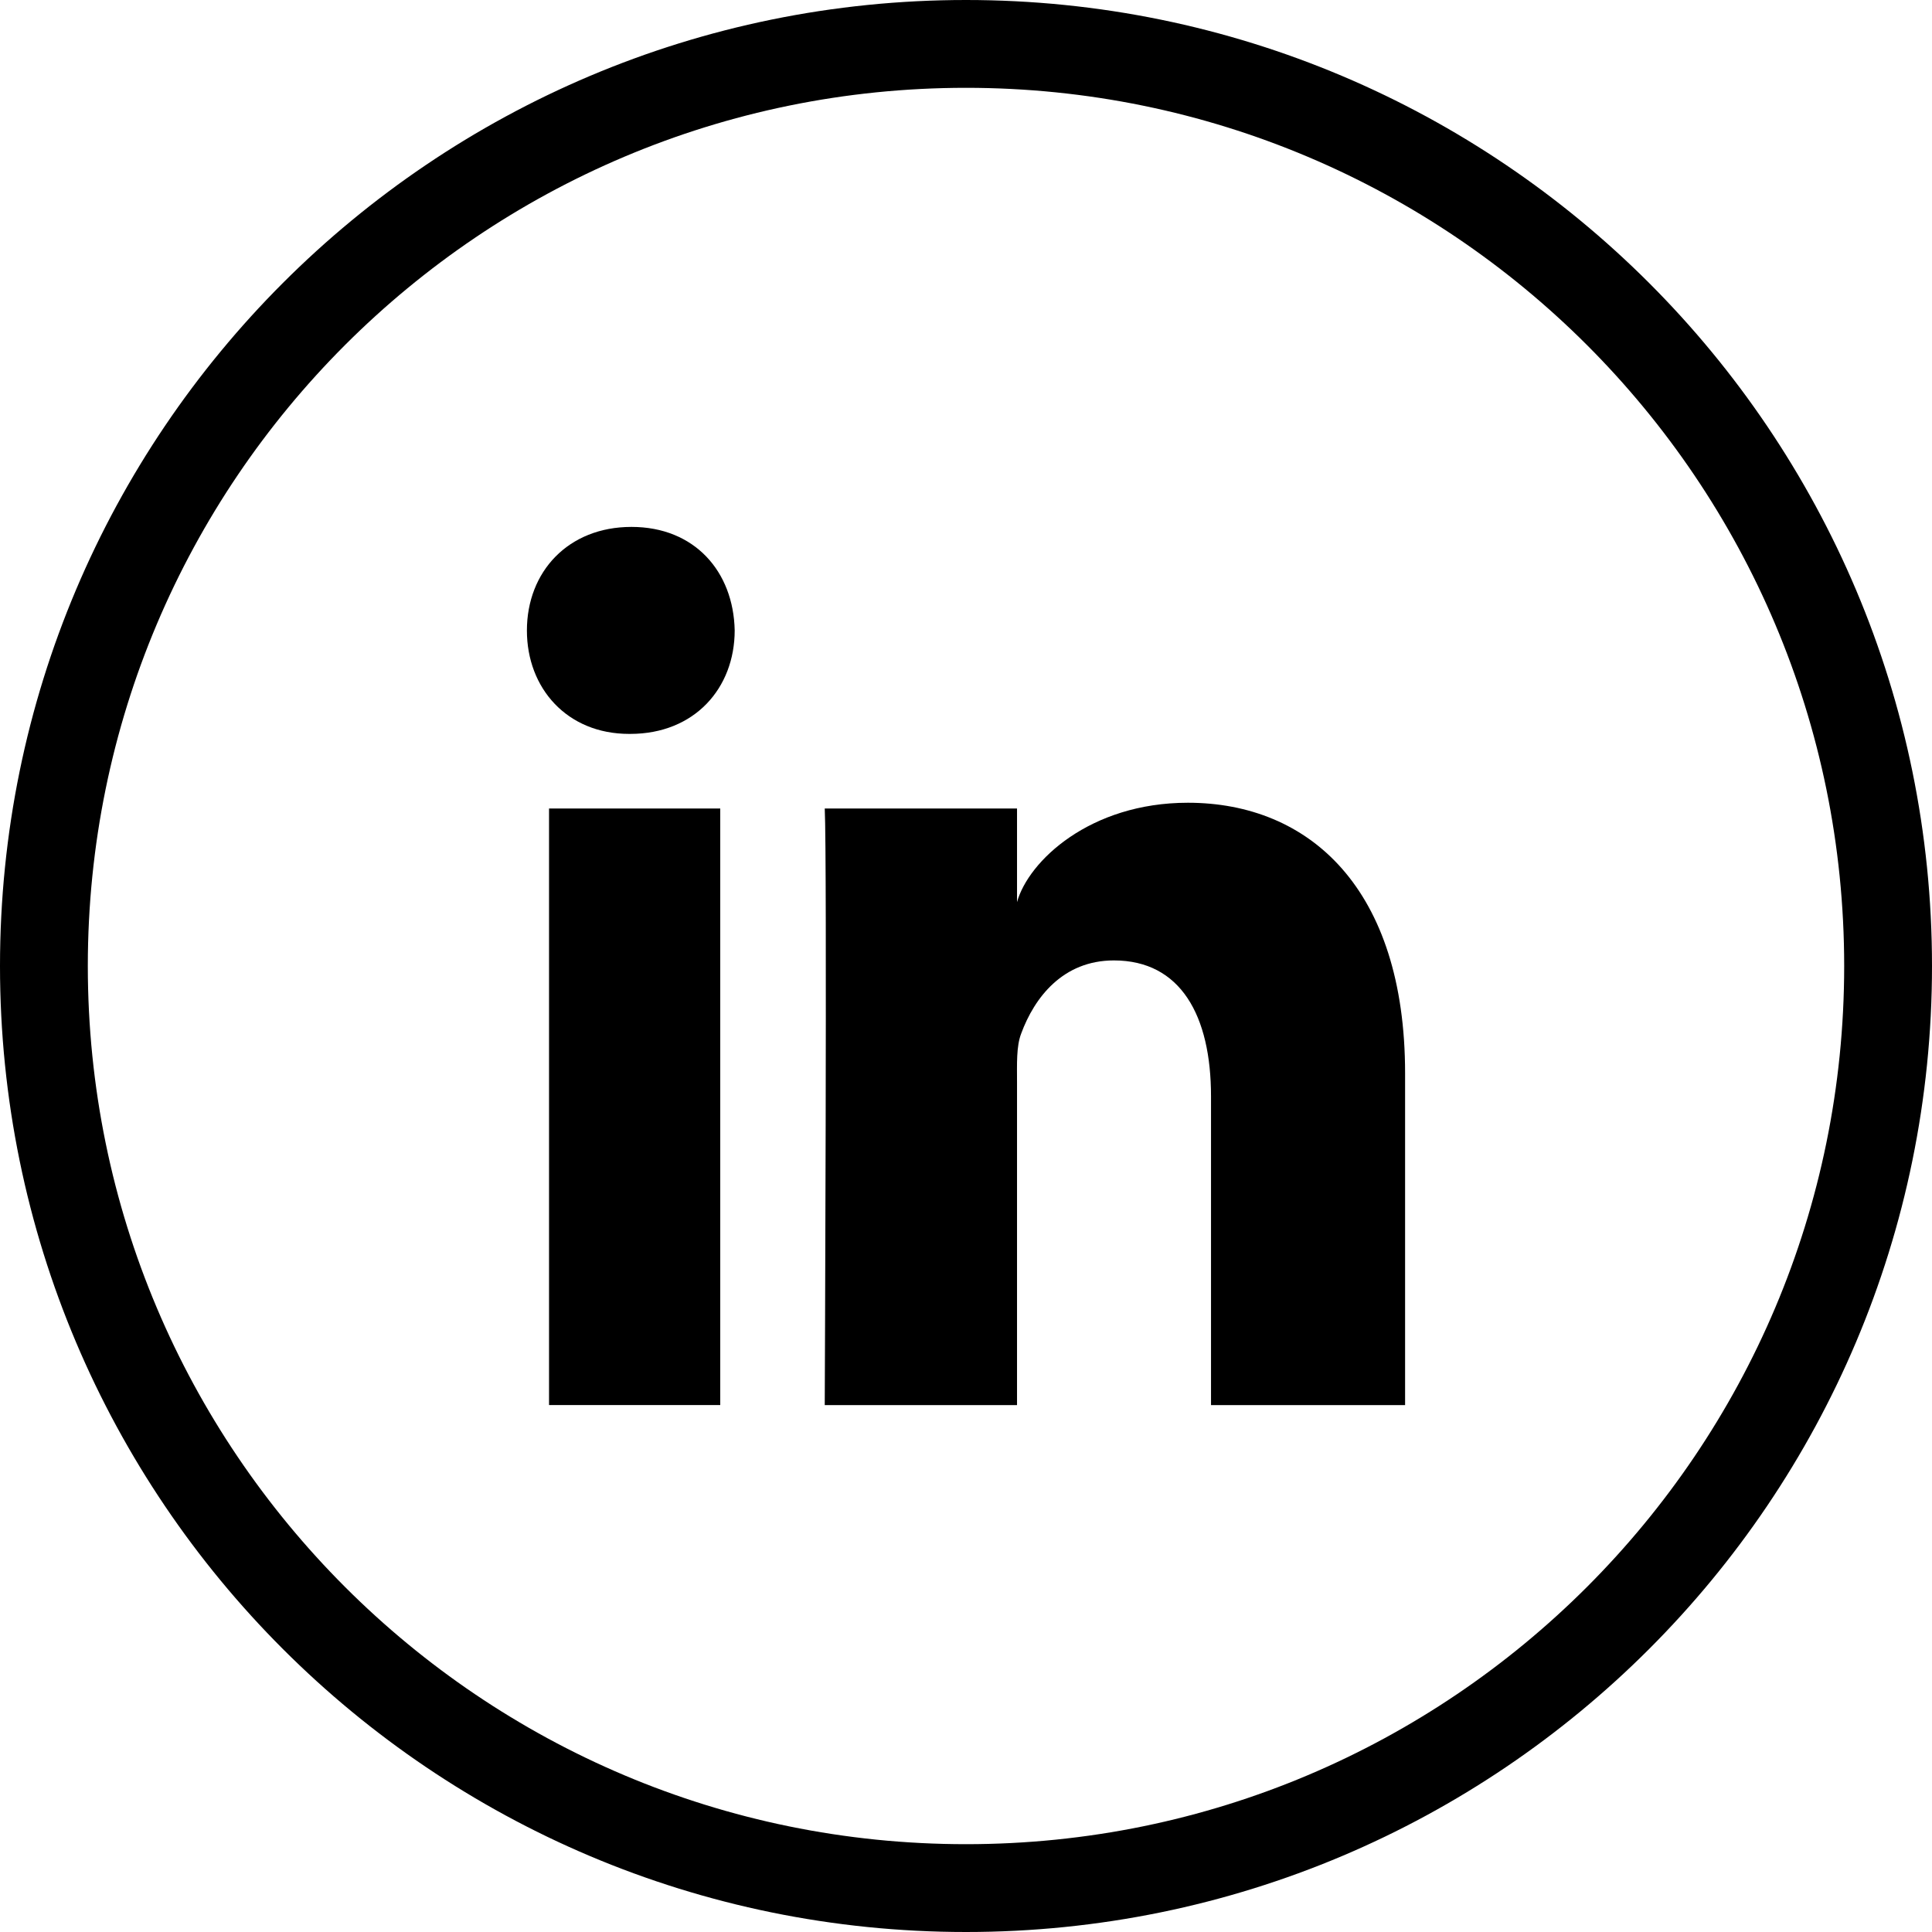
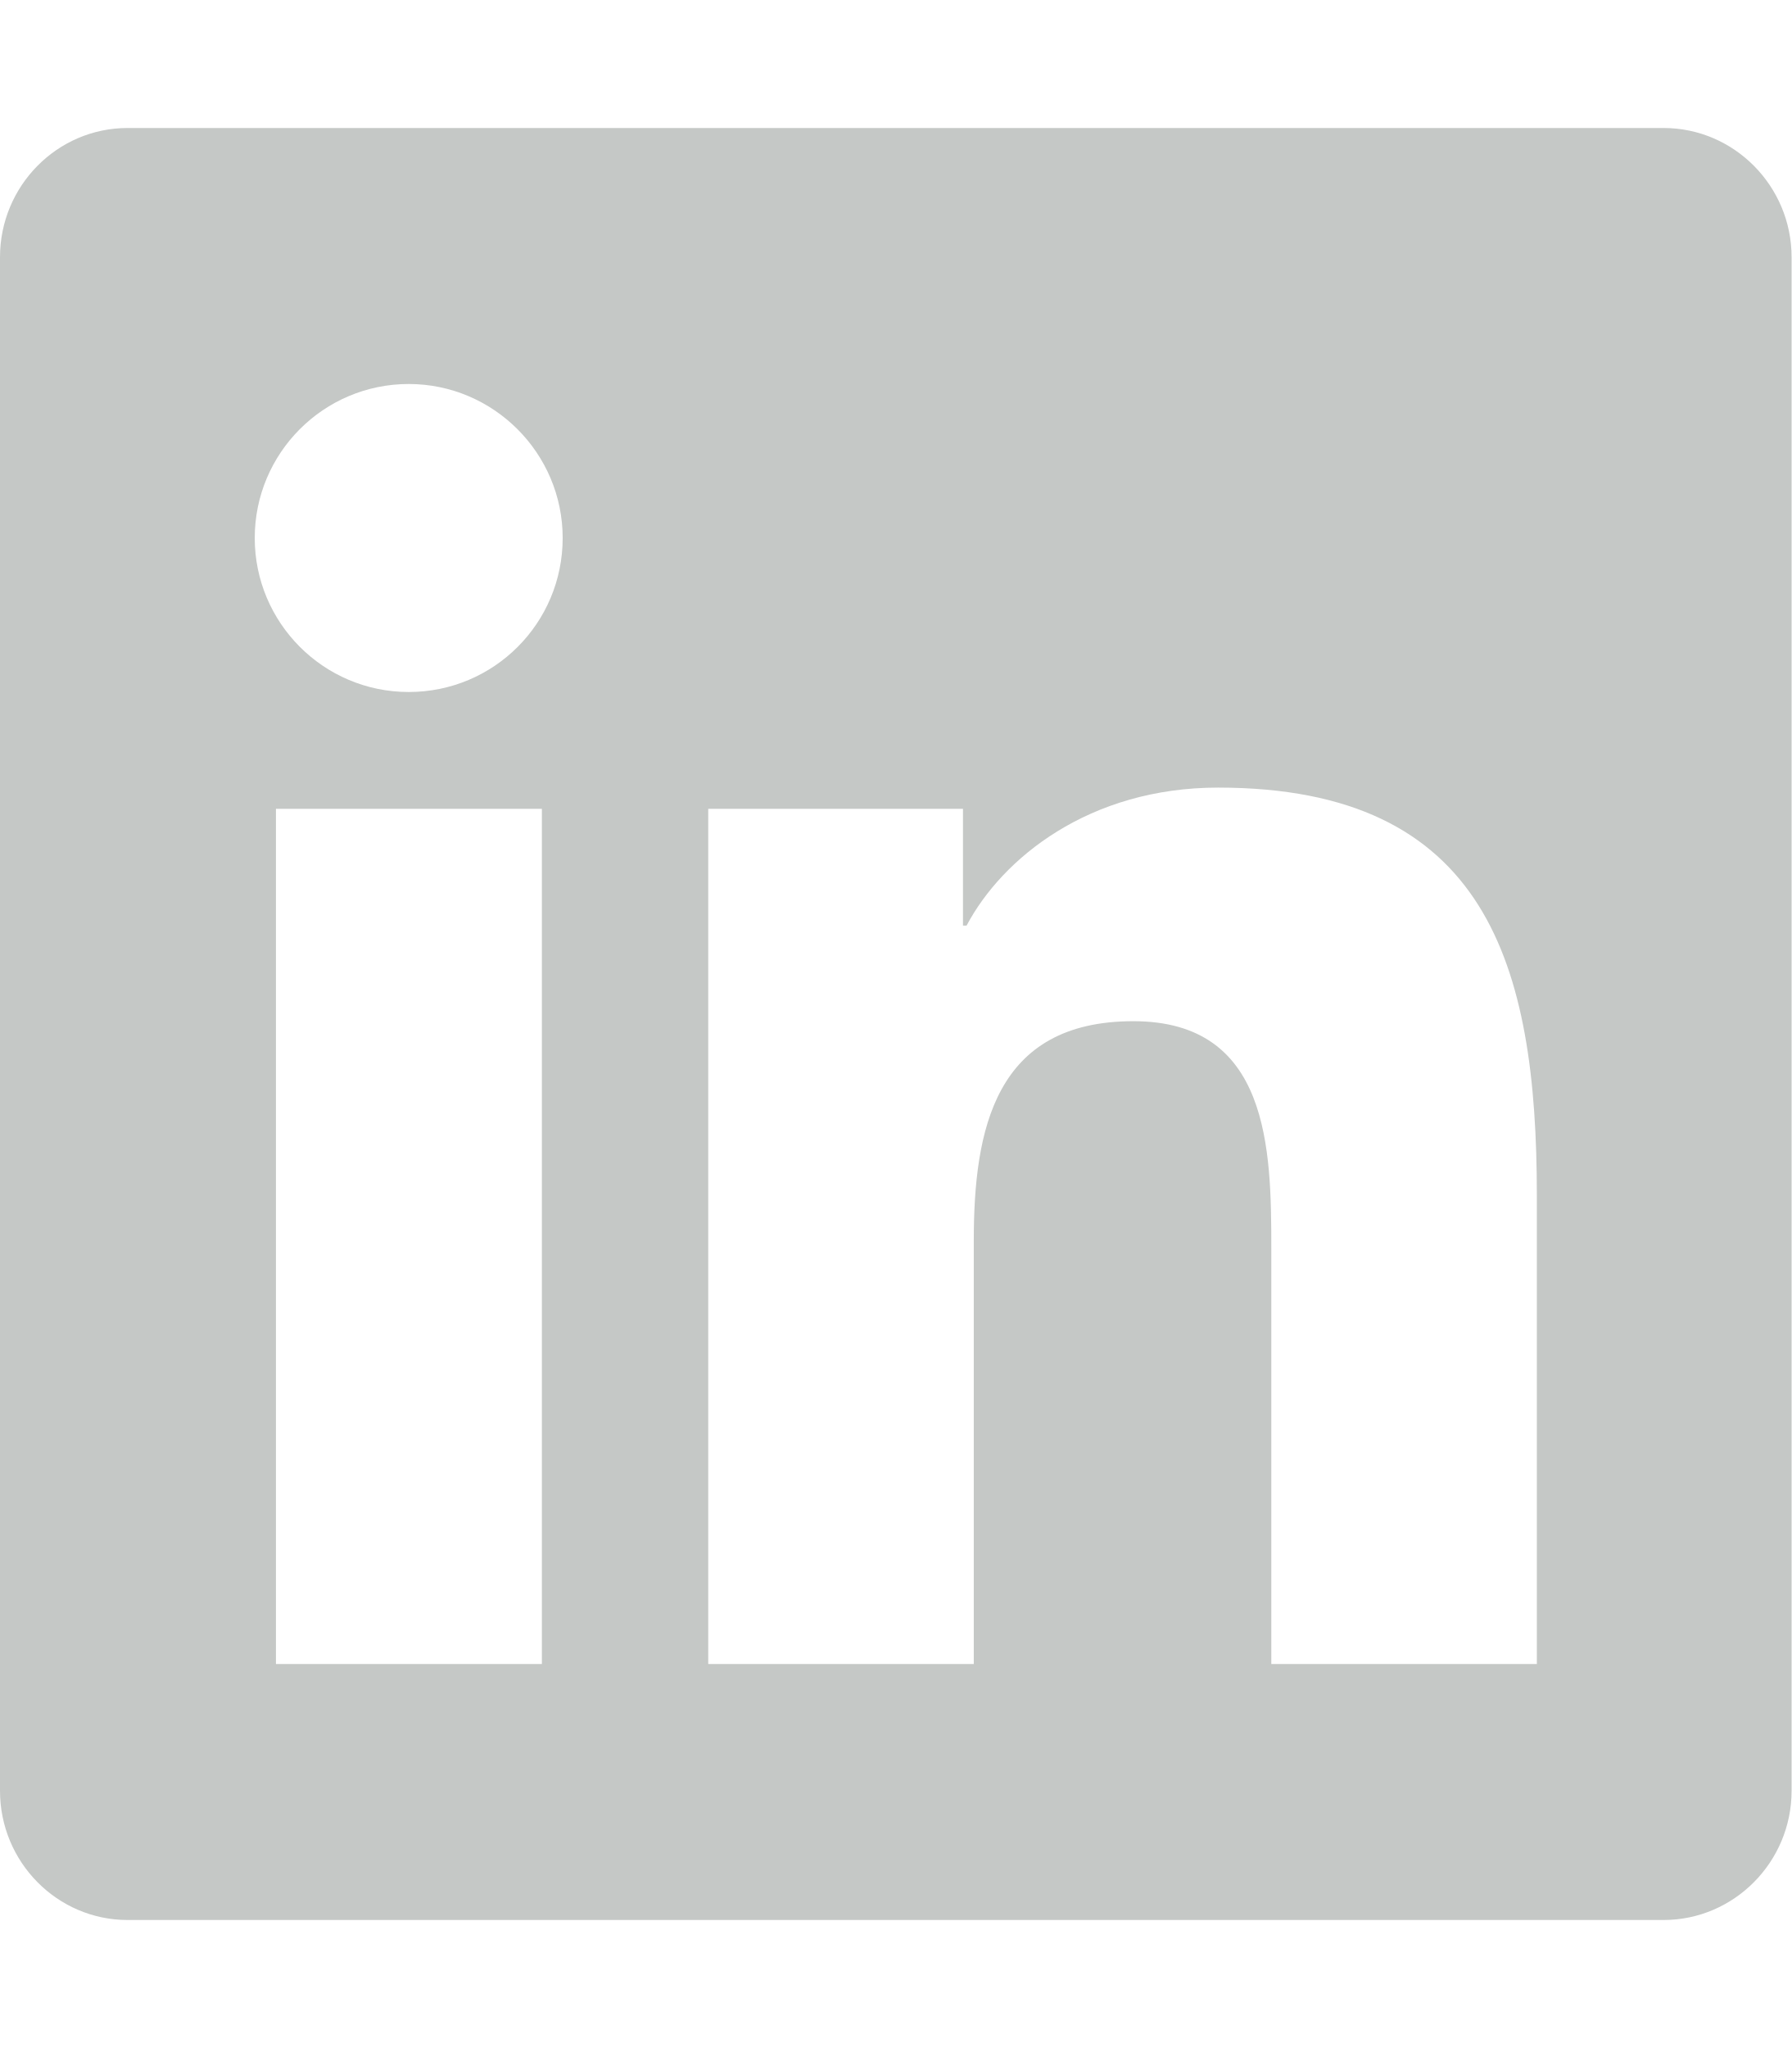
- <svg xmlns="http://www.w3.org/2000/svg" width="44px" height="44px" viewBox="0 0 44 44" version="1.1">
-   <g id="fw" stroke="none" stroke-width="1" fill="none" fill-rule="evenodd">
-     <g id="Social-Icons" transform="translate(-100, -28)">
-       <g id="linkedin" transform="translate(100, 28)">
-         <rect id="Rectangle" x="0" y="0" width="44" height="44" />
-         <circle id="Oval" stroke="#000000" stroke-width="2" cx="22" cy="22" r="21" />
-         <path d="M12.504,18.413 L16.403,18.413 L16.403,31.999 L12.504,31.999 L12.504,18.413 Z M14.354,16.714 L14.326,16.714 C12.915,16.714 12,15.675 12,14.36 C12,13.018 12.942,12 14.381,12 C15.819,12 16.704,13.015 16.732,14.356 C16.732,15.671 15.819,16.714 14.354,16.714 L14.354,16.714 Z M32,32 L27.58,32 L27.58,24.968 C27.58,23.128 26.888,21.873 25.368,21.873 C24.205,21.873 23.558,22.72 23.257,23.538 C23.144,23.83 23.162,24.238 23.162,24.648 L23.162,32 L18.783,32 C18.783,32 18.839,19.545 18.783,18.413 L23.162,18.413 L23.162,20.545 C23.421,19.613 24.82,18.282 27.053,18.282 C29.823,18.282 32,20.238 32,24.445 L32,32 L32,32 Z" id="Shape" fill="#000000" />
-       </g>
-     </g>
-   </g>
+ <svg xmlns="http://www.w3.org/2000/svg" width="448" height="512" viewBox="0 0 448 512" fill="none">
+   <path d="M416 32H31.9C14.3 32 0 46.5 0 64.3V447.7C0 465.5 14.3 480 31.9 480H416C433.6 480 448 465.5 448 447.7V64.3C448 46.5 433.6 32 416 32ZM135.4 416H69V202.2H135.5V416H135.4ZM102.2 173C80.9 173 63.7 155.7 63.7 134.5C63.7 113.3 80.9 96 102.2 96C123.4 96 140.7 113.3 140.7 134.5C140.7 155.8 123.5 173 102.2 173V173ZM384.3 416H317.9V312C317.9 287.2 317.4 255.3 283.4 255.3C248.8 255.3 243.5 282.3 243.5 310.2V416H177.1V202.2H240.8V231.4H241.7C250.6 214.6 272.3 196.9 304.6 196.9C371.8 196.9 384.3 241.2 384.3 298.8V416V416Z" fill="#C5C8C6" />
</svg>
